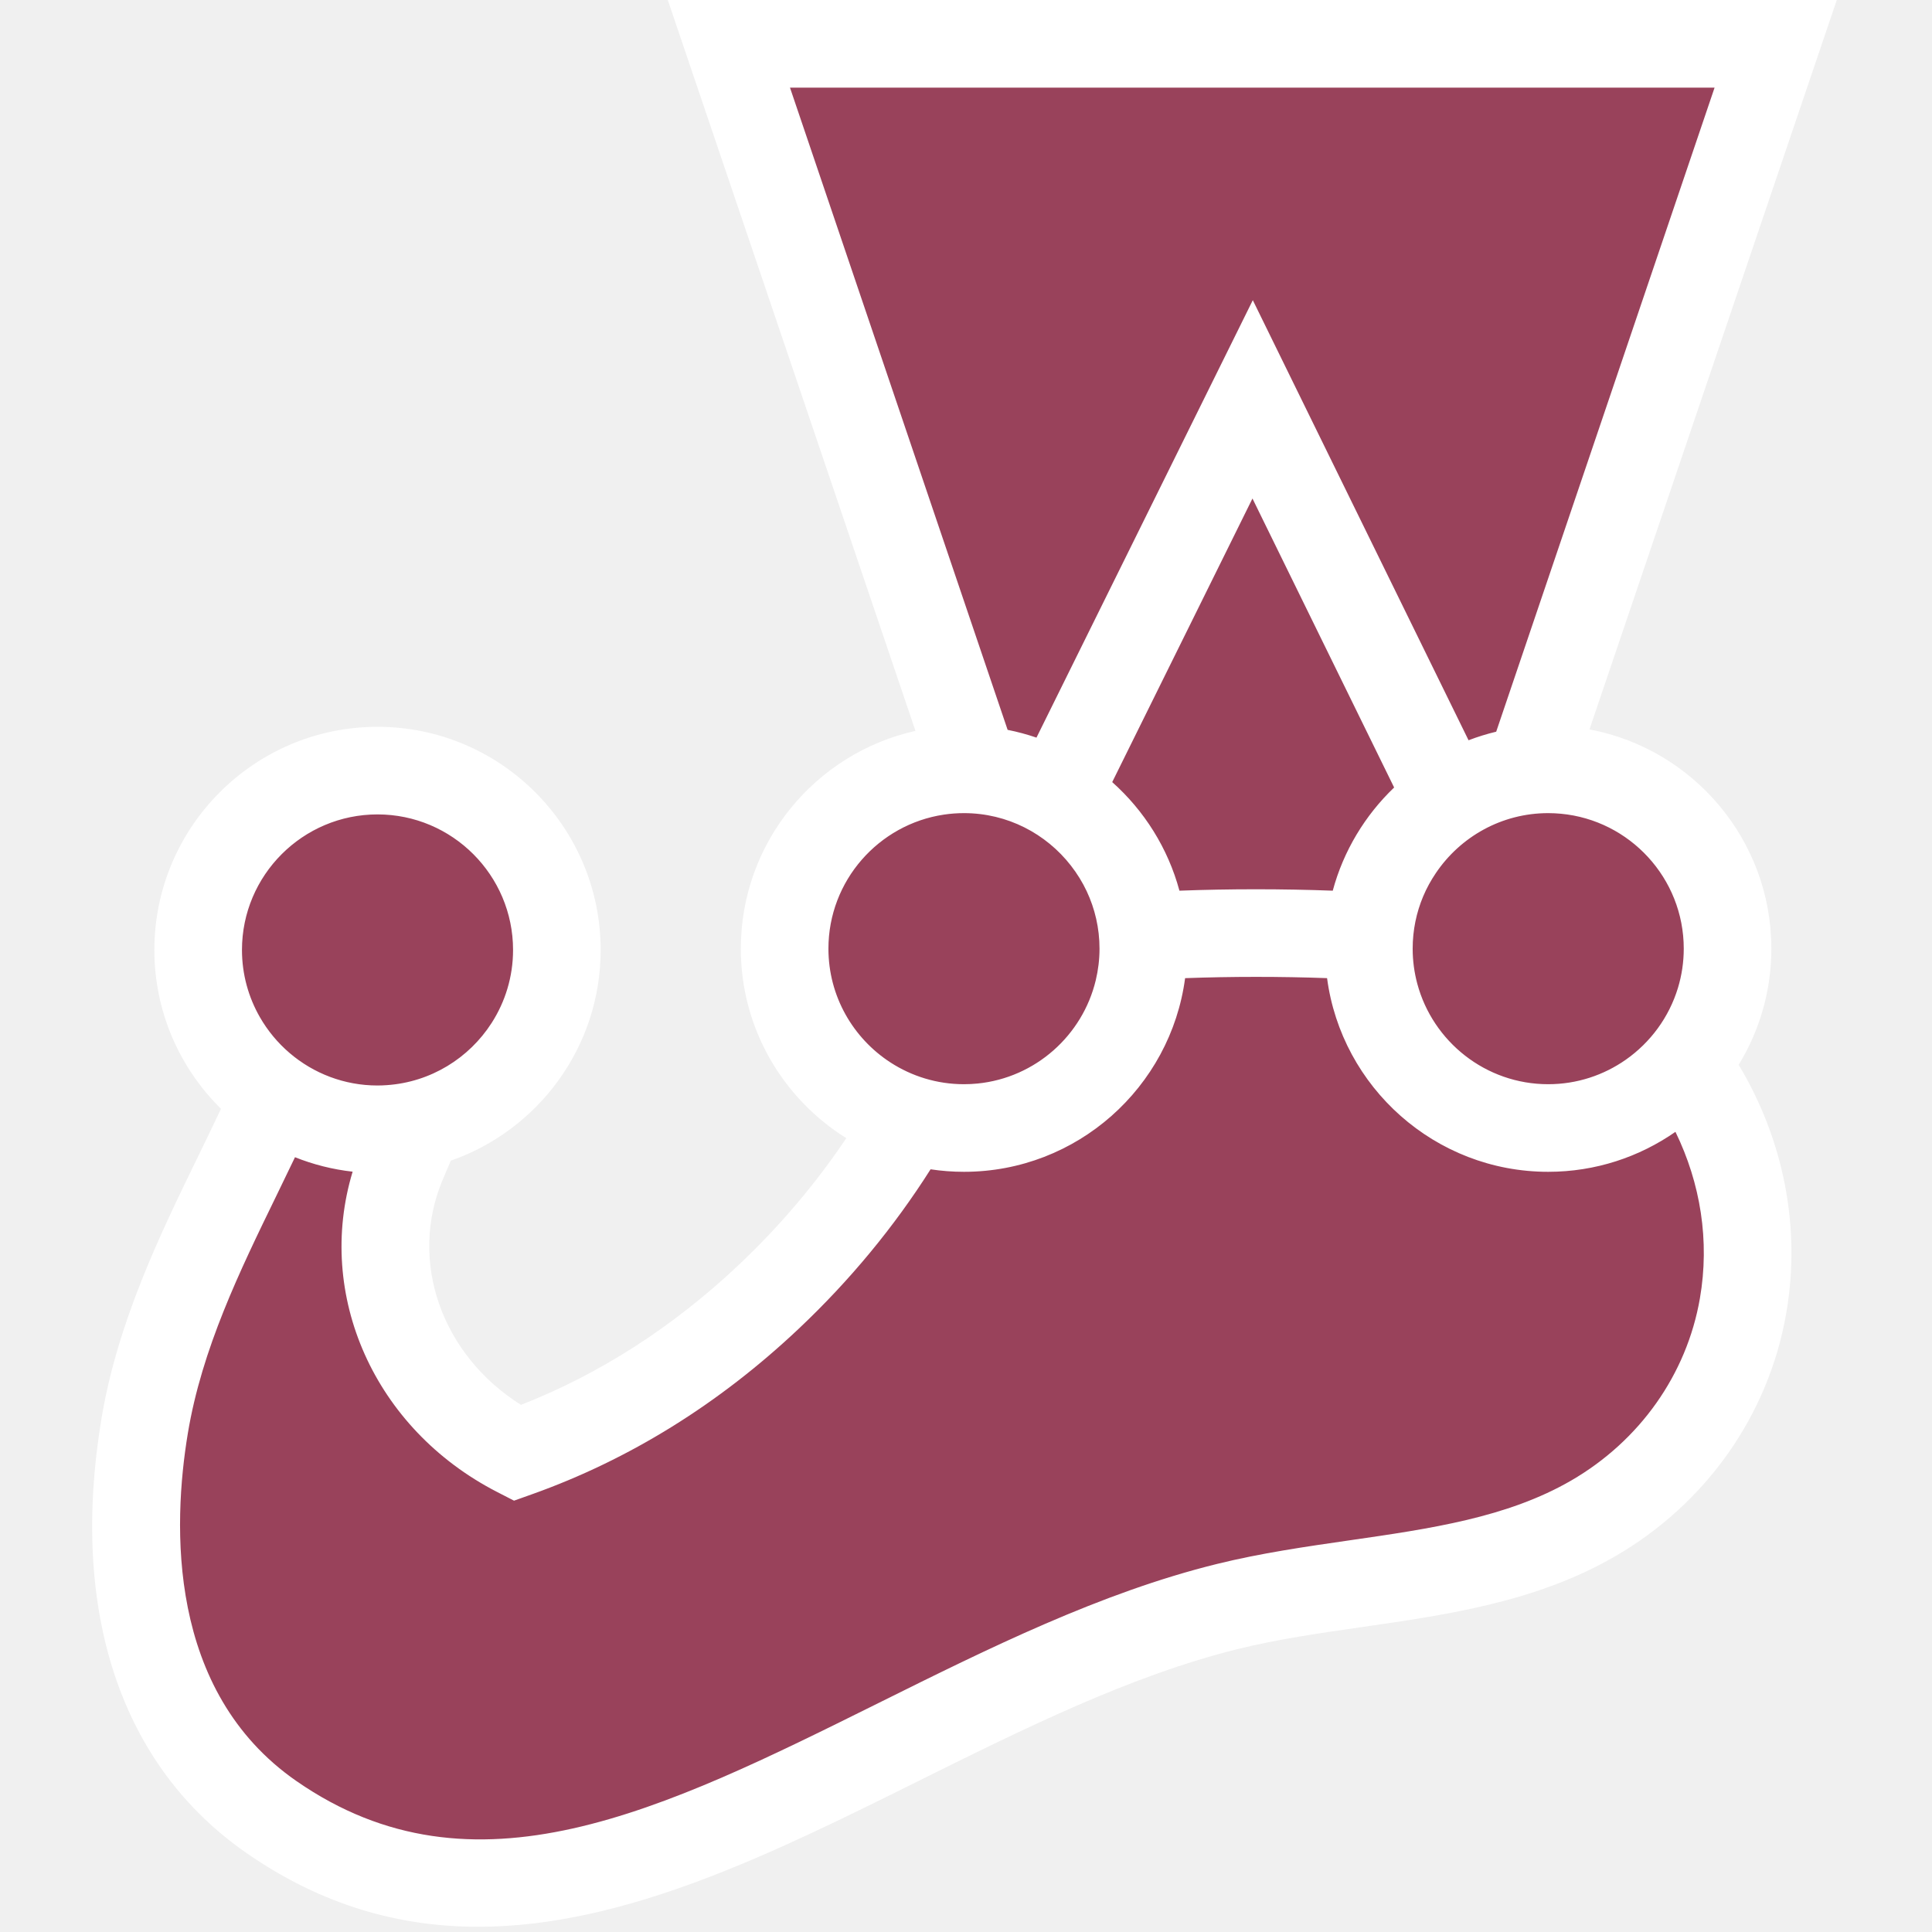
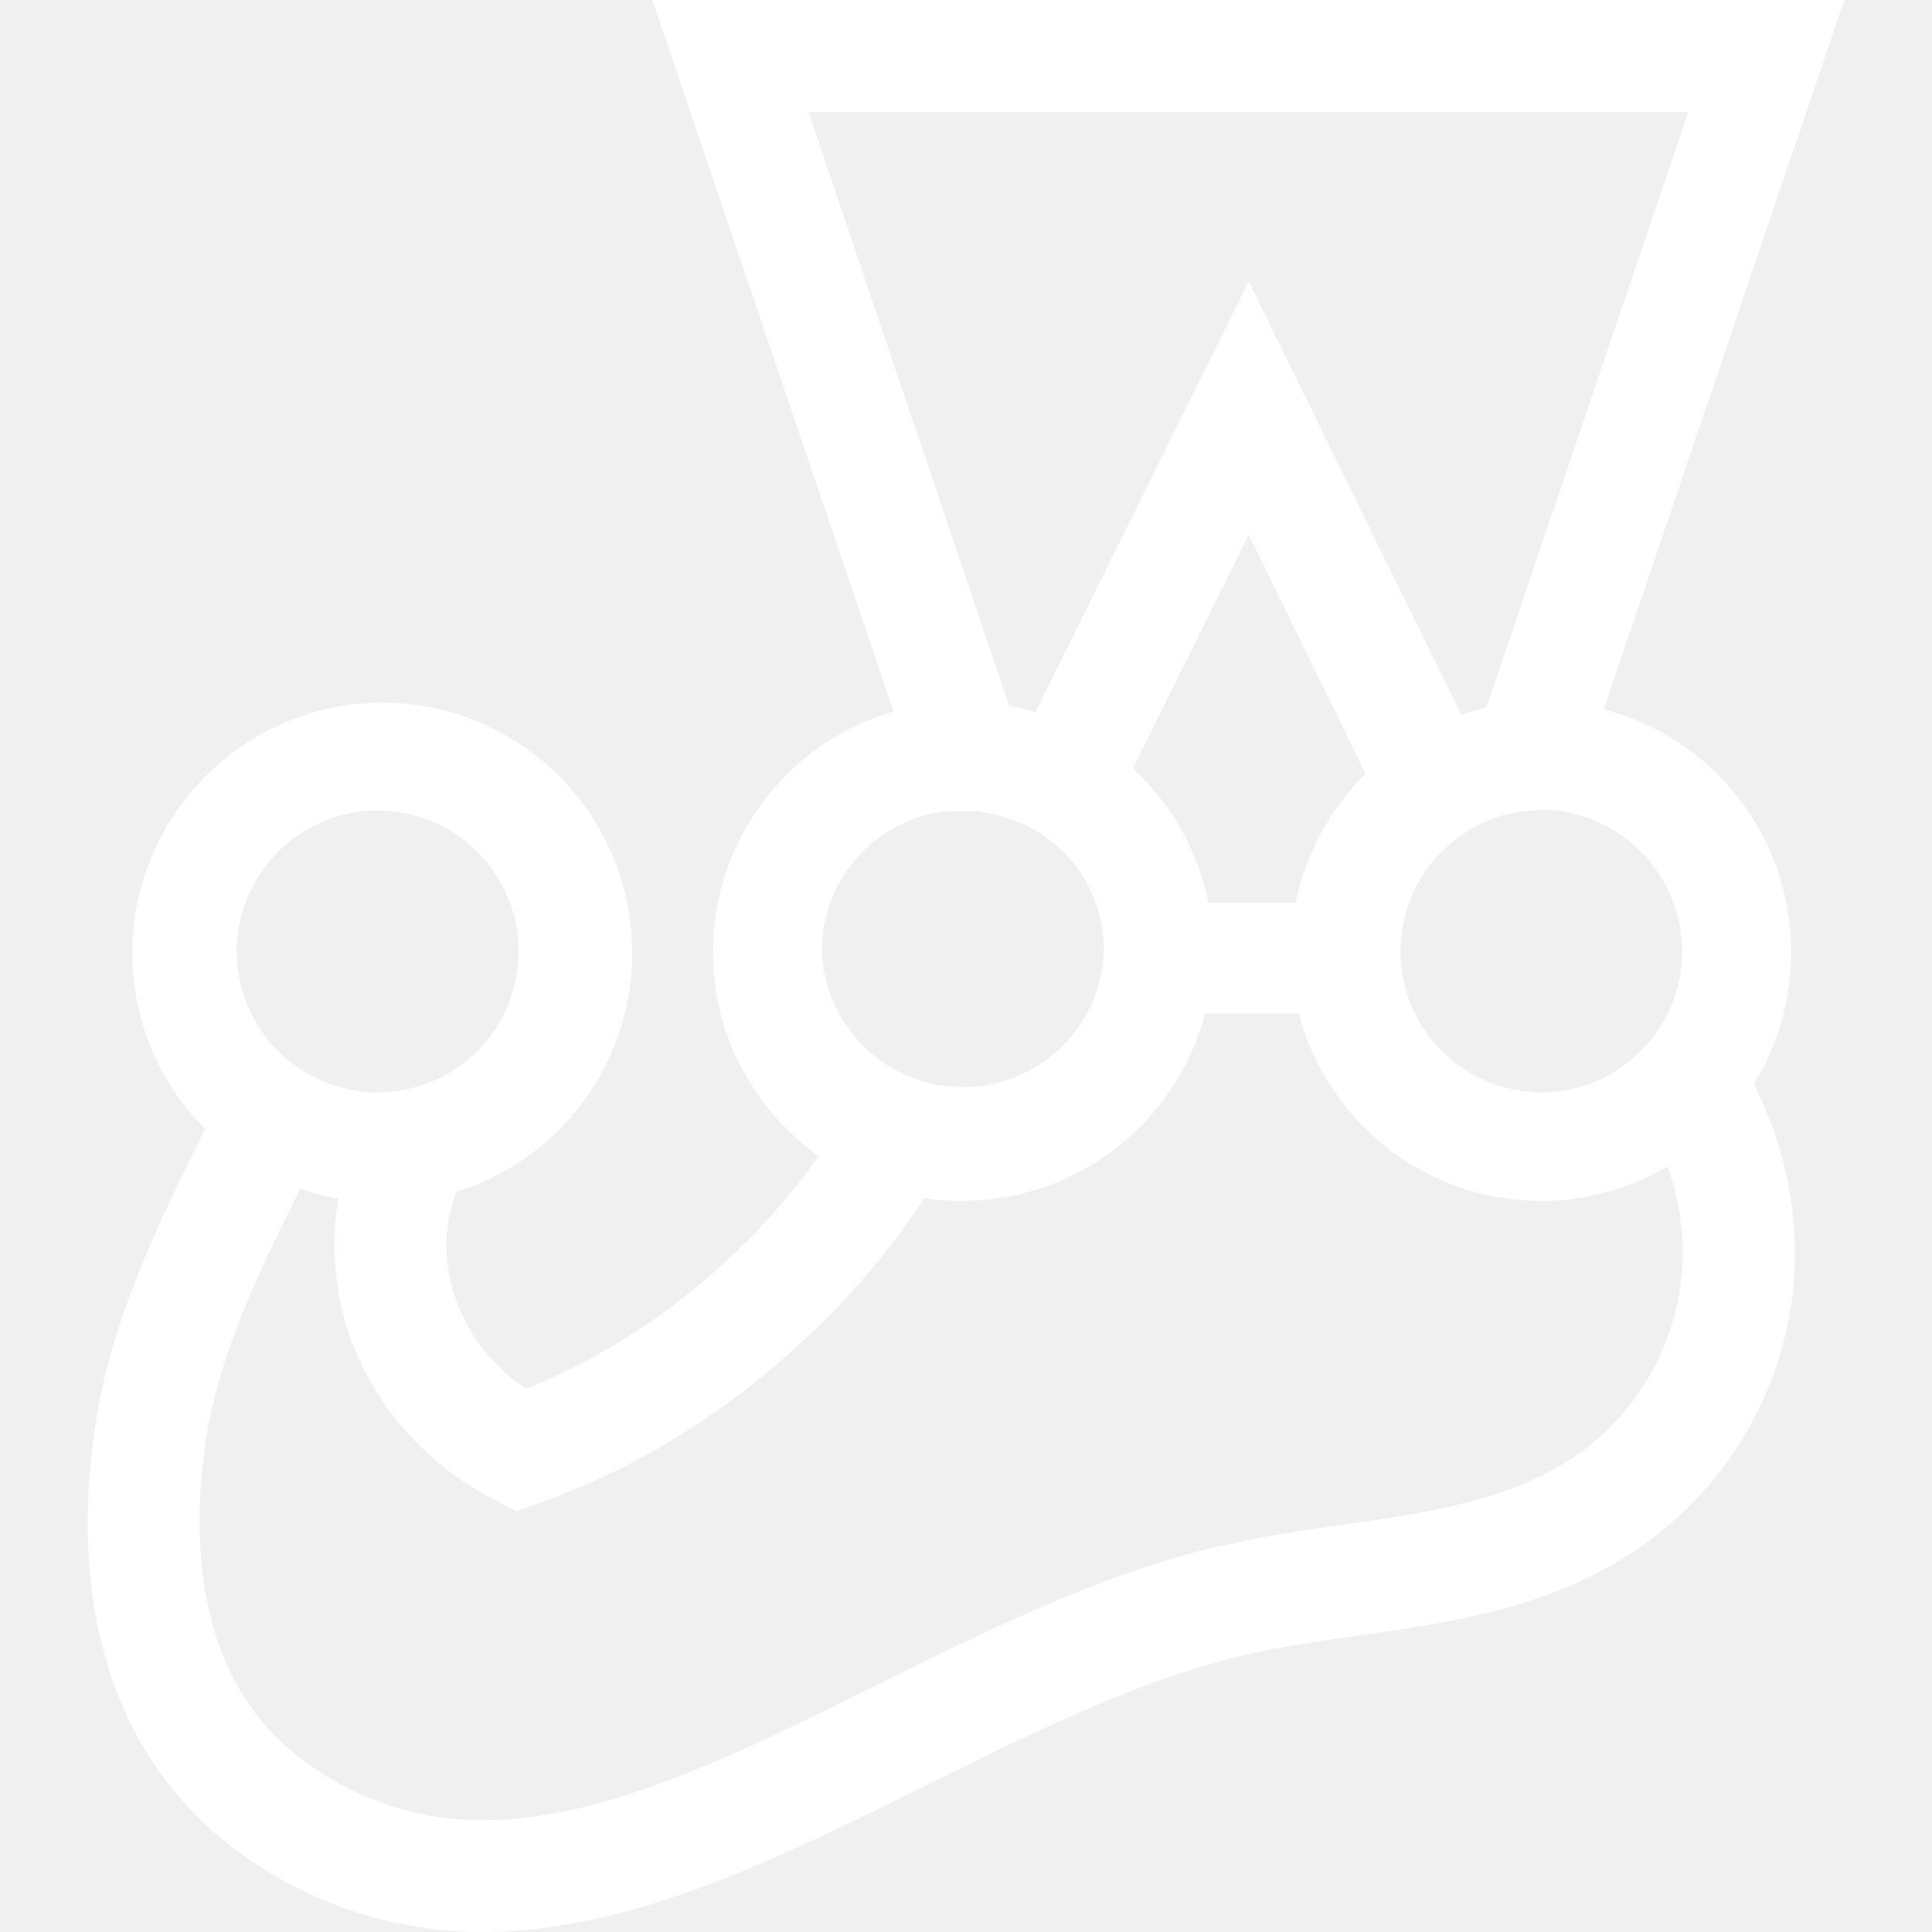
- <svg xmlns="http://www.w3.org/2000/svg" width="800px" height="800px" viewBox="-13.5 0 283 283" version="1.1" preserveAspectRatio="xMidYMid">
-   <g>
-     <path d="M239.553,138.96 C239.553,124.452 227.791,112.691 213.282,112.691 C212.349,112.691 211.429,112.741 210.521,112.836 L246.603,6.416 L93.267,6.416 L129.299,112.743 C128.77,112.711 128.239,112.691 127.702,112.691 C113.194,112.691 101.432,124.452 101.432,138.96 C101.432,150.688 109.118,160.617 119.725,163.995 C114.123,173.699 107.073,182.44 99.069,189.992 C88.185,200.259 75.729,208.045 62.257,212.842 C46.217,204.602 38.643,186.277 45.478,170.21 C46.249,168.395 47.037,166.556 47.79,164.725 C59.411,162.013 68.069,151.596 68.069,139.149 C68.069,124.64 56.308,112.879 41.799,112.879 C27.29,112.879 15.528,124.64 15.528,139.149 C15.528,148.046 19.955,155.905 26.722,160.657 C20.22,175.461 10.662,190.955 7.684,208.912 C4.115,230.433 7.672,253.276 26.285,266.177 C69.633,296.221 116.687,247.552 166.299,235.318 C184.28,230.884 204.016,231.598 219.857,222.424 C231.753,215.533 239.596,204.115 241.821,191.296 C244.02,178.632 240.815,166.023 233.443,155.799 C237.256,151.239 239.553,145.369 239.553,138.96" fill="#99425B">
- 
- </path>
-     <path d="M235.5,190.198 C233.568,201.327 226.694,211.049 216.642,216.872 C207.271,222.299 196.042,223.919 184.153,225.633 C177.783,226.551 171.197,227.502 164.763,229.088 C147.751,233.283 131.274,241.468 115.339,249.383 C83.449,265.223 55.909,278.901 29.941,260.904 C10.919,247.72 11.797,223.328 14.013,209.962 C16.067,197.578 21.62,186.173 26.989,175.144 C27.917,173.237 28.826,171.365 29.711,169.51 C32.372,170.573 35.203,171.298 38.154,171.628 C32.688,189.667 41.283,209.281 59.325,218.549 L61.794,219.818 L64.409,218.887 C78.672,213.807 91.815,205.656 103.472,194.658 C111.007,187.549 117.486,179.684 122.811,171.28 C124.407,171.521 126.04,171.647 127.702,171.647 C144.261,171.647 157.973,159.268 160.095,143.28 C166.873,143.032 174.072,143.03 180.889,143.278 C183.01,159.267 196.723,171.647 213.282,171.647 C220.206,171.647 226.628,169.478 231.919,165.792 C235.592,173.311 236.963,181.771 235.5,190.198 Z M41.799,119.295 C52.747,119.295 61.653,128.202 61.653,139.15 C61.653,143.082 60.499,146.749 58.518,149.837 C55.217,154.984 49.609,158.512 43.163,158.952 C42.712,158.983 42.257,159.004 41.799,159.004 C39.359,159.004 37.022,158.559 34.861,157.751 C30.49,156.115 26.847,152.979 24.556,148.974 C22.898,146.074 21.944,142.722 21.944,139.15 C21.944,128.202 30.851,119.295 41.799,119.295 Z M107.848,138.961 C107.848,129.014 115.201,120.755 124.755,119.327 C125.717,119.182 126.701,119.107 127.702,119.107 C134.067,119.107 139.734,122.122 143.368,126.794 C144.272,127.955 145.055,129.214 145.686,130.559 C146.884,133.113 147.557,135.959 147.557,138.961 C147.557,140.548 147.364,142.091 147.011,143.572 C145.076,151.672 138.169,157.863 129.705,158.715 C129.047,158.781 128.379,158.815 127.702,158.815 C123.739,158.815 120.045,157.643 116.942,155.634 C111.476,152.093 107.848,145.944 107.848,138.961 Z M190.713,115.352 C186.46,119.422 183.297,124.621 181.722,130.468 C174.369,130.192 166.573,130.192 159.264,130.468 C157.584,124.236 154.102,118.738 149.417,114.562 L169.962,73.02 L190.713,115.352 Z M102.216,12.833 L237.653,12.833 L205.664,107.178 C204.278,107.511 202.925,107.93 201.613,108.433 L170.012,43.97 L138.323,108.048 C136.953,107.577 135.541,107.197 134.097,106.909 L102.216,12.833 Z M233.137,138.961 C233.137,140.952 232.839,142.873 232.292,144.688 C230.988,149.005 228.252,152.703 224.639,155.233 C221.418,157.487 217.503,158.815 213.282,158.815 C204.115,158.815 196.382,152.568 194.108,144.108 C193.667,142.465 193.428,140.741 193.428,138.961 C193.428,136.247 193.976,133.659 194.966,131.302 C195.476,130.086 196.113,128.938 196.844,127.859 C200.417,122.585 206.446,119.107 213.282,119.107 C213.909,119.107 214.527,119.139 215.14,119.196 C225.22,120.136 233.137,128.639 233.137,138.961 Z M245.969,138.961 C245.969,123.003 234.471,109.688 219.327,106.844 L255.553,0 L84.318,0 L120.599,107.061 C105.981,110.314 95.016,123.377 95.016,138.961 C95.016,150.663 101.2,160.942 110.468,166.717 C106.01,173.359 100.724,179.609 94.666,185.325 C85.058,194.388 74.355,201.262 62.816,205.785 C51.193,198.484 46.28,184.716 51.382,172.721 L51.782,171.781 C52.032,171.194 52.282,170.606 52.532,170.017 C65.298,165.564 74.485,153.414 74.485,139.15 C74.485,121.126 59.822,106.463 41.799,106.463 C23.775,106.463 9.112,121.126 9.112,139.15 C9.112,148.247 12.851,156.485 18.87,162.417 C17.779,164.741 16.63,167.106 15.452,169.526 C9.949,180.828 3.713,193.638 1.354,207.862 C-3.33,236.112 4.226,258.695 22.631,271.45 C33.799,279.191 45.14,282.234 56.554,282.234 C78.045,282.234 99.784,271.437 121.047,260.875 C136.36,253.27 152.195,245.404 167.836,241.547 C173.655,240.112 179.644,239.248 185.984,238.334 C198.557,236.52 211.557,234.645 223.073,227.976 C236.422,220.244 245.559,207.274 248.143,192.394 C250.361,179.619 247.692,166.823 241.182,155.972 C244.216,151.014 245.969,145.188 245.969,138.961 Z" fill="#FFFFFF">
- 
- </path>
-   </g>
+ <svg xmlns="http://www.w3.org/2000/svg" role="img" viewBox="0 0 24 24" width="50" height="50" fill="white">
+   <path d="M22.251 11.82a3.117 3.117 0 0 0-2.328-3.01L22.911 0H8.104L11.1 8.838a3.116 3.116 0 0 0-2.244 2.988c0 1.043.52 1.967 1.313 2.536a8.279 8.279 0 0 1-1.084 1.244 8.14 8.14 0 0 1-2.55 1.647c-.834-.563-1.195-1.556-.869-2.446a3.11 3.11 0 0 0-.91-6.08 3.117 3.117 0 0 0-3.113 3.113c0 .848.347 1.626.903 2.182-.048.097-.097.195-.146.299-.465.959-.993 2.043-1.195 3.259-.403 2.432.257 4.384 1.849 5.489A5.093 5.093 0 0 0 5.999 24c1.827 0 3.682-.917 5.475-1.807 1.279-.632 2.599-1.292 3.898-1.612.48-.118.98-.187 1.508-.264 1.07-.153 2.175-.312 3.168-.89a4.482 4.482 0 0 0 2.182-3.091c.174-.994 0-1.994-.444-2.87.298-.48.465-1.042.465-1.647zm-1.355 0c0 .965-.785 1.75-1.75 1.75a1.753 1.753 0 0 1-1.085-3.126l.007-.007c.056-.042.118-.084.18-.125 0 0 .008 0 .008-.007.028-.014.055-.035.083-.05.007 0 .014-.006.021-.006.028-.014.063-.028.097-.042.035-.014.07-.027.098-.041.007 0 .013-.007.02-.007.028-.007.056-.021.084-.028.007 0 .02-.007.028-.007.034-.007.062-.014.097-.02h.007l.104-.022c.007 0 .02 0 .028-.007.028 0 .055-.007.083-.007h.035c.035 0 .07-.007.111-.007h.09c.028 0 .05 0 .077.007h.014c.055.007.111.014.167.028a1.766 1.766 0 0 1 1.396 1.723zM10.043 1.39h10.93l-2.509 7.4c-.104.02-.208.055-.312.09l-2.64-5.385-2.648 5.35c-.104-.034-.216-.055-.327-.076l-2.494-7.38zm4.968 9.825a3.083 3.083 0 0 0-.938-1.668l1.438-2.904 1.452 2.967c-.43.43-.743.98-.868 1.605H15.01zm-3.481-1.098c.034-.007.062-.014.097-.02h.02c.029-.008.056-.008.084-.015h.028c.028 0 .049-.007.076-.007h.271c.028 0 .049.007.07.007.014 0 .02 0 .035.007.027.007.048.007.076.014.007 0 .014 0 .028.007l.097.02h.007c.028.008.056.015.083.029.007 0 .014.007.028.007.021.007.049.014.07.027.007 0 .014.007.02.007.028.014.056.021.084.035h.007a.374.374 0 0 1 .09.049h.007c.028.014.056.034.084.048.007 0 .007.007.013.007.028.014.05.035.077.049l.007.007c.083.062.16.132.236.201l.007.007a1.747 1.747 0 0 1 .48 1.209 1.752 1.752 0 0 1-3.502 0 1.742 1.742 0 0 1 1.32-1.695zm-6.838-.049c.966 0 1.751.786 1.751 1.751s-.785 1.751-1.75 1.751-1.752-.785-1.752-1.75.786-1.752 1.751-1.752zm16.163 6.025a3.07 3.07 0 0 1-1.508 2.133c-.758.438-1.689.577-2.669.716a17.29 17.29 0 0 0-1.64.291c-1.445.355-2.834 1.05-4.182 1.717-1.724.854-3.35 1.66-4.857 1.66a3.645 3.645 0 0 1-2.154-.688c-1.529-1.056-1.453-3.036-1.272-4.12.167-1.015.632-1.966 1.077-2.877.028-.055.049-.104.077-.16.152.056.312.098.479.126-.264 1.473.486 2.994 1.946 3.745l.264.139.284-.104c1.216-.431 2.342-1.133 3.336-2.071a9.334 9.334 0 0 0 1.445-1.716c.16.027.32.034.48.034a3.117 3.117 0 0 0 3.008-2.327h1.167a3.109 3.109 0 0 0 3.01 2.327c.576 0 1.11-.16 1.57-.43.18.52.236 1.063.139 1.605z" />
</svg>
